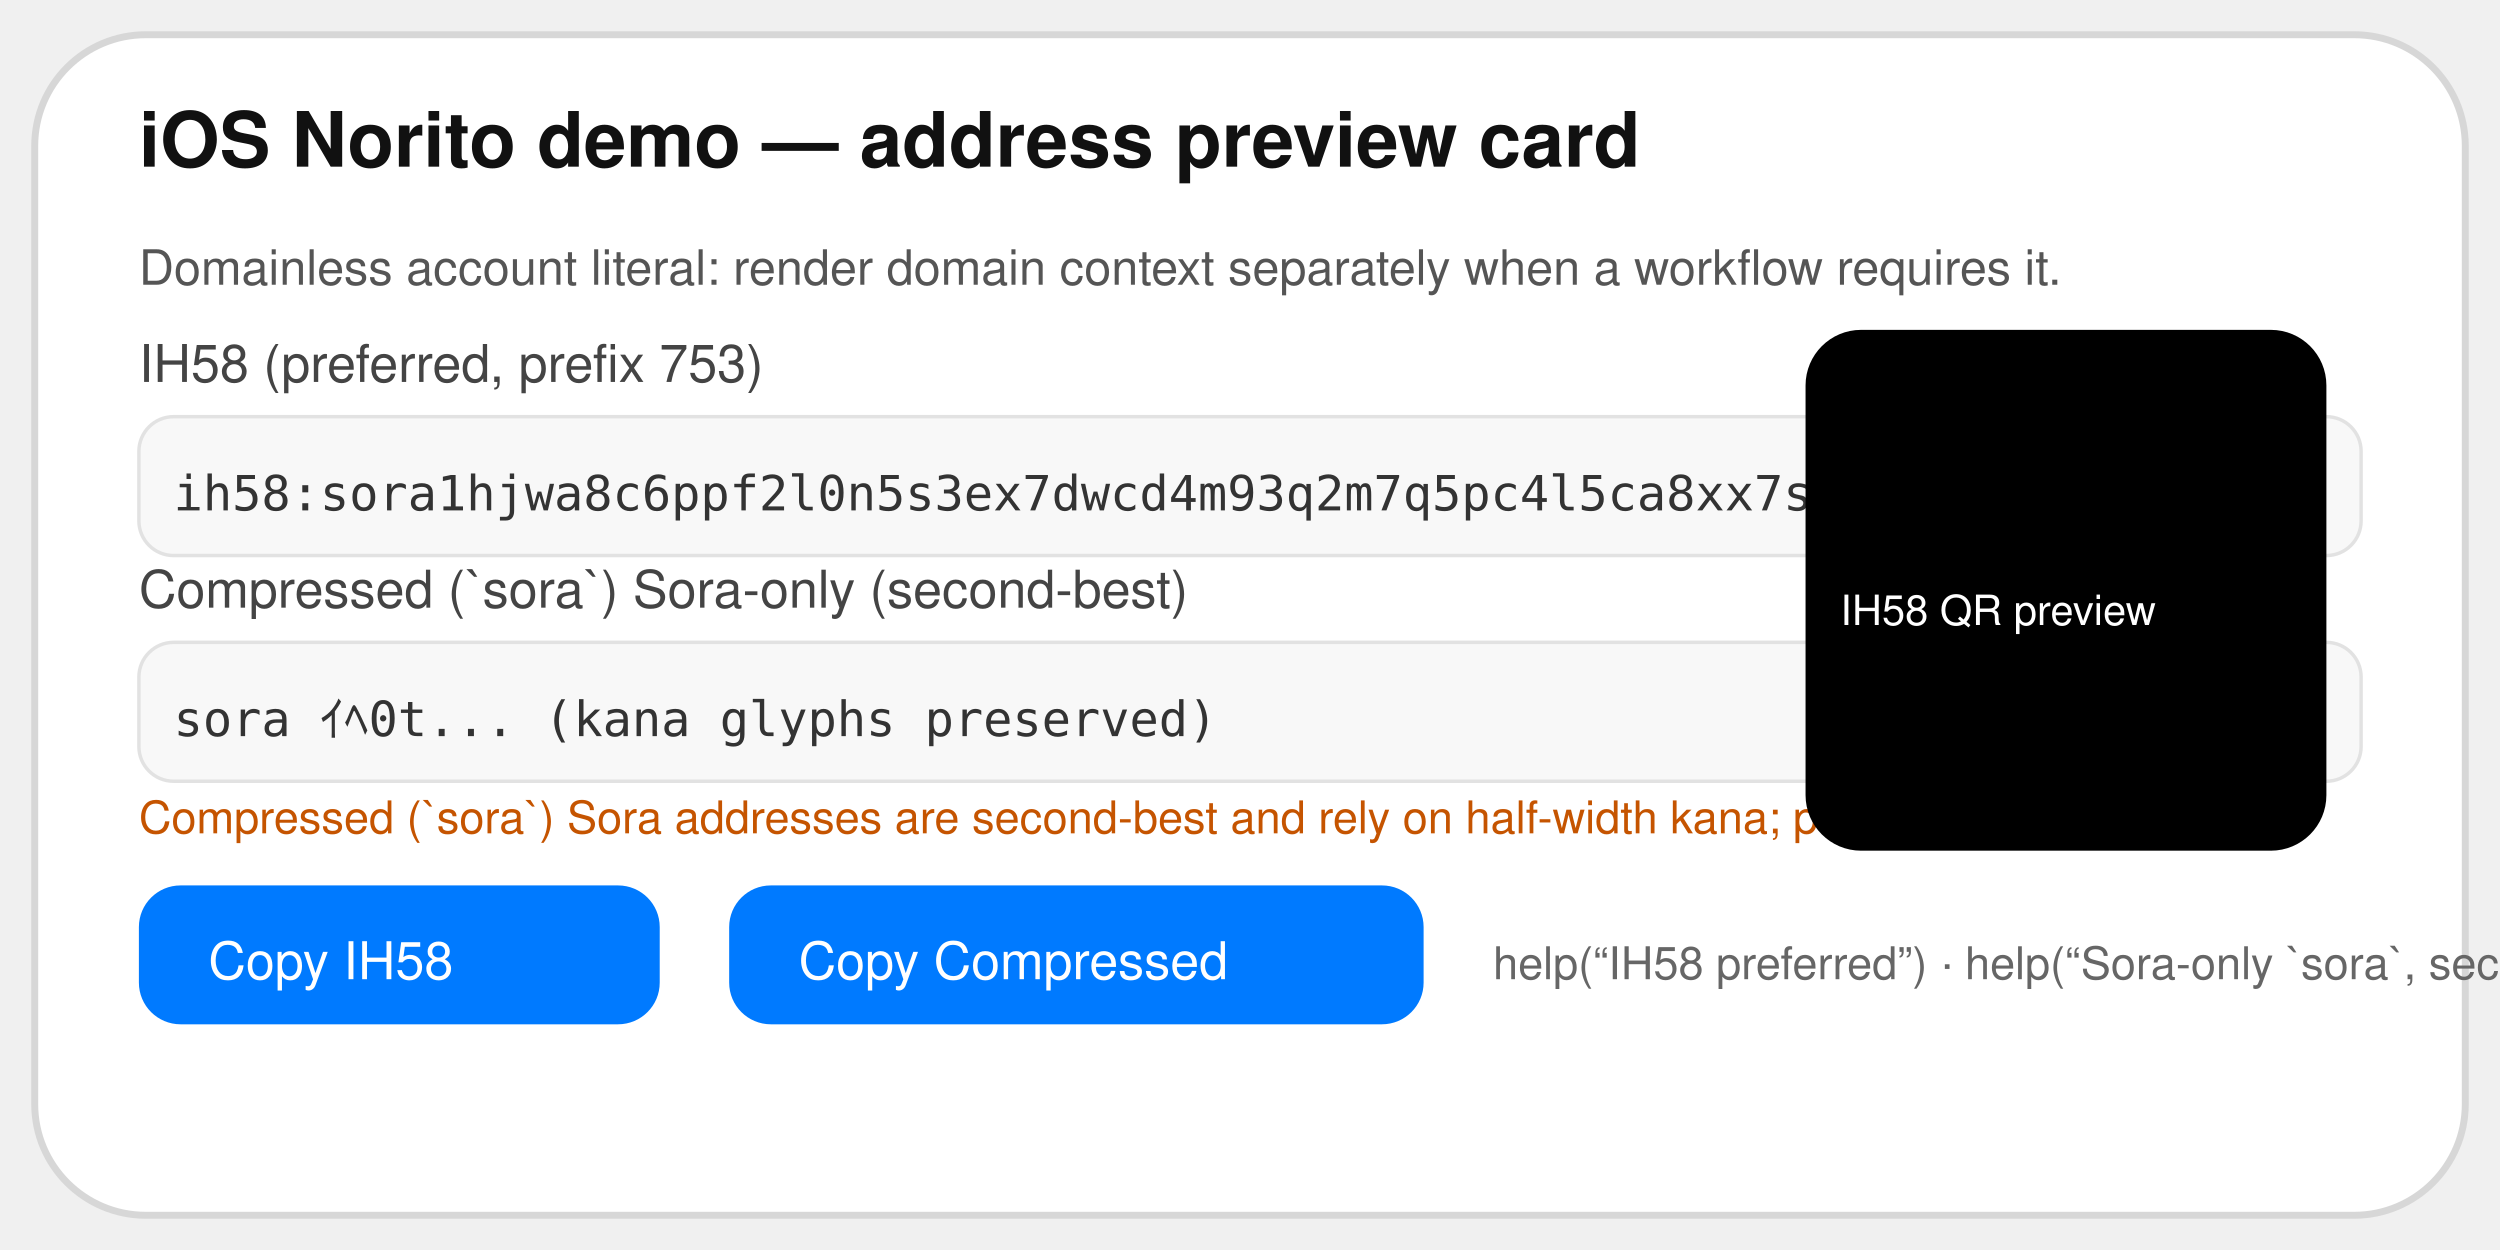
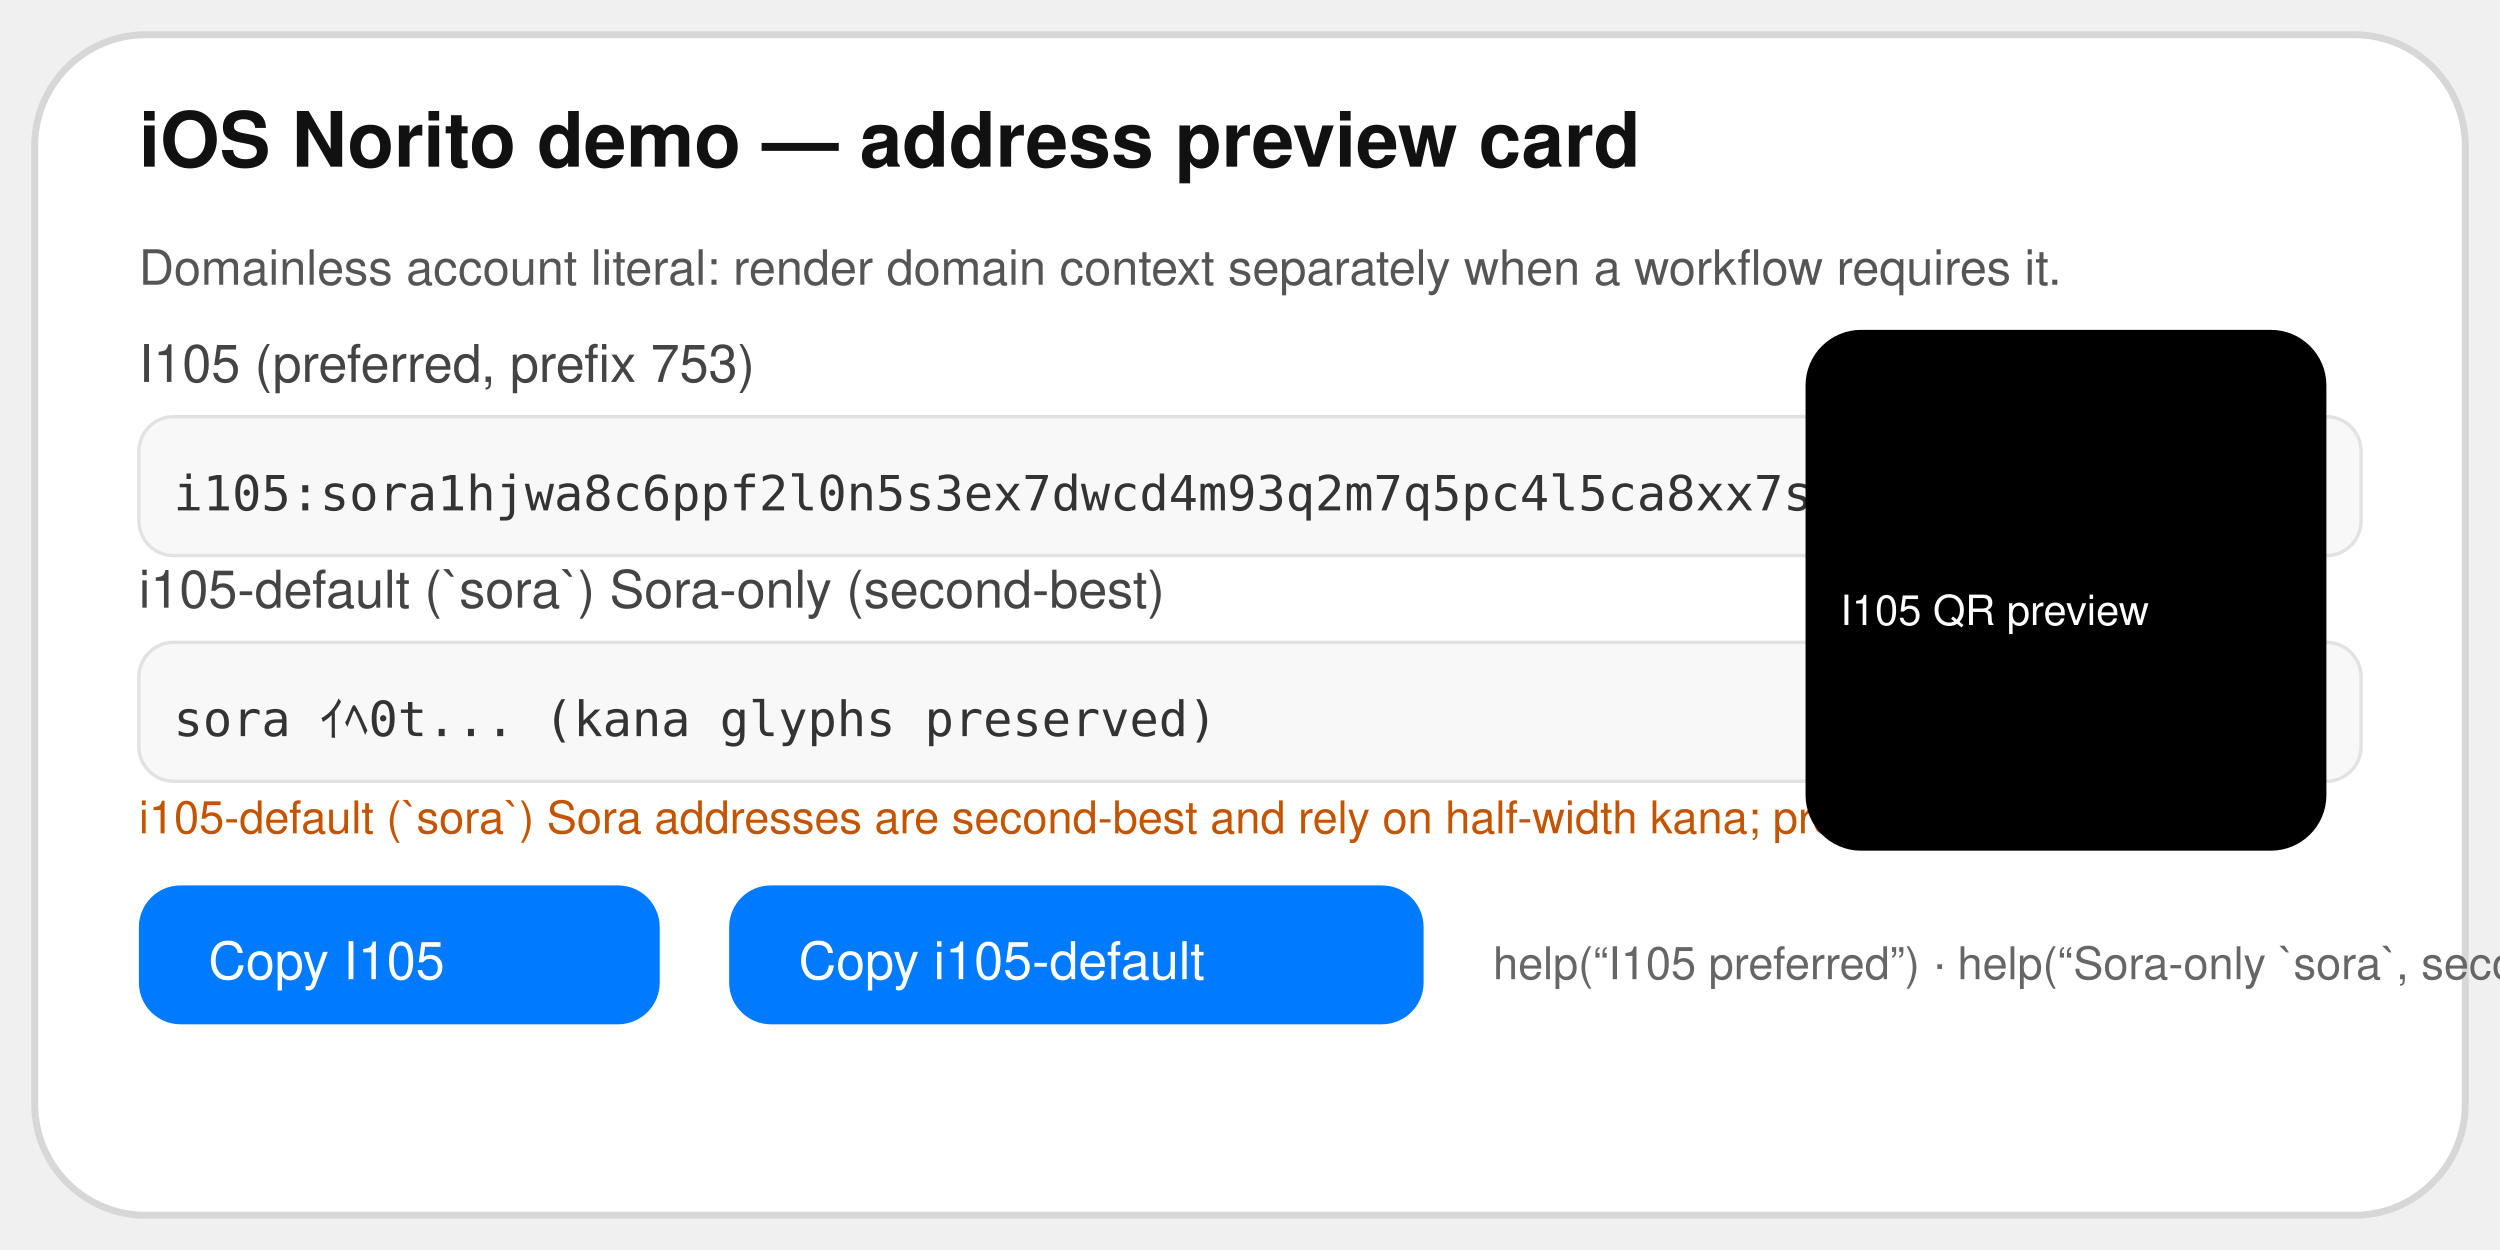
<svg xmlns="http://www.w3.org/2000/svg" width="720" height="360" viewBox="0 0 720 360">
  <rect x="10" y="10" width="700" height="340" rx="32" ry="32" fill="#ffffff" stroke="#d7d7d7" stroke-width="2" />
  <text x="40" y="48" font-family="SanFrancisco,Helvetica,Arial,sans-serif" font-size="22" font-weight="600" fill="#111">iOS Norito demo — address preview card</text>
  <text x="40" y="82" font-size="14" font-family="SanFrancisco,Helvetica,Arial,sans-serif" fill="#555">Domainless account literal: render domain context separately when a workflow requires it.</text>
-   <text x="40" y="110" font-size="15" font-family="SanFrancisco,Helvetica,Arial,sans-serif" fill="#444">IH58 (preferred, prefix 753)</text>
+   <text x="40" y="110" font-size="15" font-family="SanFrancisco,Helvetica,Arial,sans-serif" fill="#444">I105 (preferred, prefix 753)</text>
  <rect x="40" y="120" width="640" height="40" rx="10" ry="10" fill="#f8f8f8" stroke="#e2e2e2" />
-   <text x="50" y="147" font-family="SFMono-Regular,Consolas,monospace" font-size="14" fill="#333">ih58:sora1hjwa8c6ppf2l0n5s3ex7dwcd4m93q2m7q5pc4l5ca8xx7sc</text>
-   <text x="40" y="175" font-size="15" font-family="SanFrancisco,Helvetica,Arial,sans-serif" fill="#444">Compressed (`sora`) Sora-only (second-best)</text>
+   <text x="50" y="147" font-family="SFMono-Regular,Consolas,monospace" font-size="14" fill="#333">i105:sora1hjwa8c6ppf2l0n5s3ex7dwcd4m93q2m7q5pc4l5ca8xx7sc</text>
+   <text x="40" y="175" font-size="15" font-family="SanFrancisco,Helvetica,Arial,sans-serif" fill="#444">i105-default (`sora`) Sora-only (second-best)</text>
  <rect x="40" y="185" width="640" height="40" rx="10" ry="10" fill="#f8f8f8" stroke="#e2e2e2" />
  <text x="50" y="212" font-family="SFMono-Regular,Consolas,monospace" font-size="14" fill="#333">sora ｲﾍ0t... (kana glyphs preserved)</text>
-   <text x="40" y="240" font-size="13" font-family="SanFrancisco,Helvetica,Arial,sans-serif" fill="#c55400">Compressed (`sora`) Sora addresses are second-best and rely on half-width kana; prefer IH58 externally.</text>
+   <text x="40" y="240" font-size="13" font-family="SanFrancisco,Helvetica,Arial,sans-serif" fill="#c55400">i105-default (`sora`) Sora addresses are second-best and rely on half-width kana; prefer I105 externally.</text>
  <rect x="40" y="255" width="150" height="40" rx="12" ry="12" fill="#007aff" />
-   <text x="60" y="282" font-size="15" font-family="SanFrancisco,Helvetica,Arial,sans-serif" fill="#fff">Copy IH58</text>
+   <text x="60" y="282" font-size="15" font-family="SanFrancisco,Helvetica,Arial,sans-serif" fill="#fff">Copy I105</text>
  <rect x="210" y="255" width="200" height="40" rx="12" ry="12" fill="#007aff" />
-   <text x="230" y="282" font-size="15" font-family="SanFrancisco,Helvetica,Arial,sans-serif" fill="#fff">Copy Compressed</text>
-   <text x="430" y="282" font-size="13" font-family="SanFrancisco,Helvetica,Arial,sans-serif" fill="#666">help(“IH58 preferred”) · help(“Sora-only `sora`, second-best”).</text>
+   <text x="230" y="282" font-size="15" font-family="SanFrancisco,Helvetica,Arial,sans-serif" fill="#fff">Copy i105-default</text>
+   <text x="430" y="282" font-size="13" font-family="SanFrancisco,Helvetica,Arial,sans-serif" fill="#666">help(“I105 preferred”) · help(“Sora-only `sora`, second-best”).</text>
  <rect x="520" y="95" width="150" height="150" rx="16" ry="16" fill="#000" />
-   <text x="530" y="180" font-size="12" font-family="SanFrancisco,Helvetica,Arial,sans-serif" fill="#fff">IH58 QR preview</text>
+   <text x="530" y="180" font-size="12" font-family="SanFrancisco,Helvetica,Arial,sans-serif" fill="#fff">I105 QR preview</text>
</svg>
